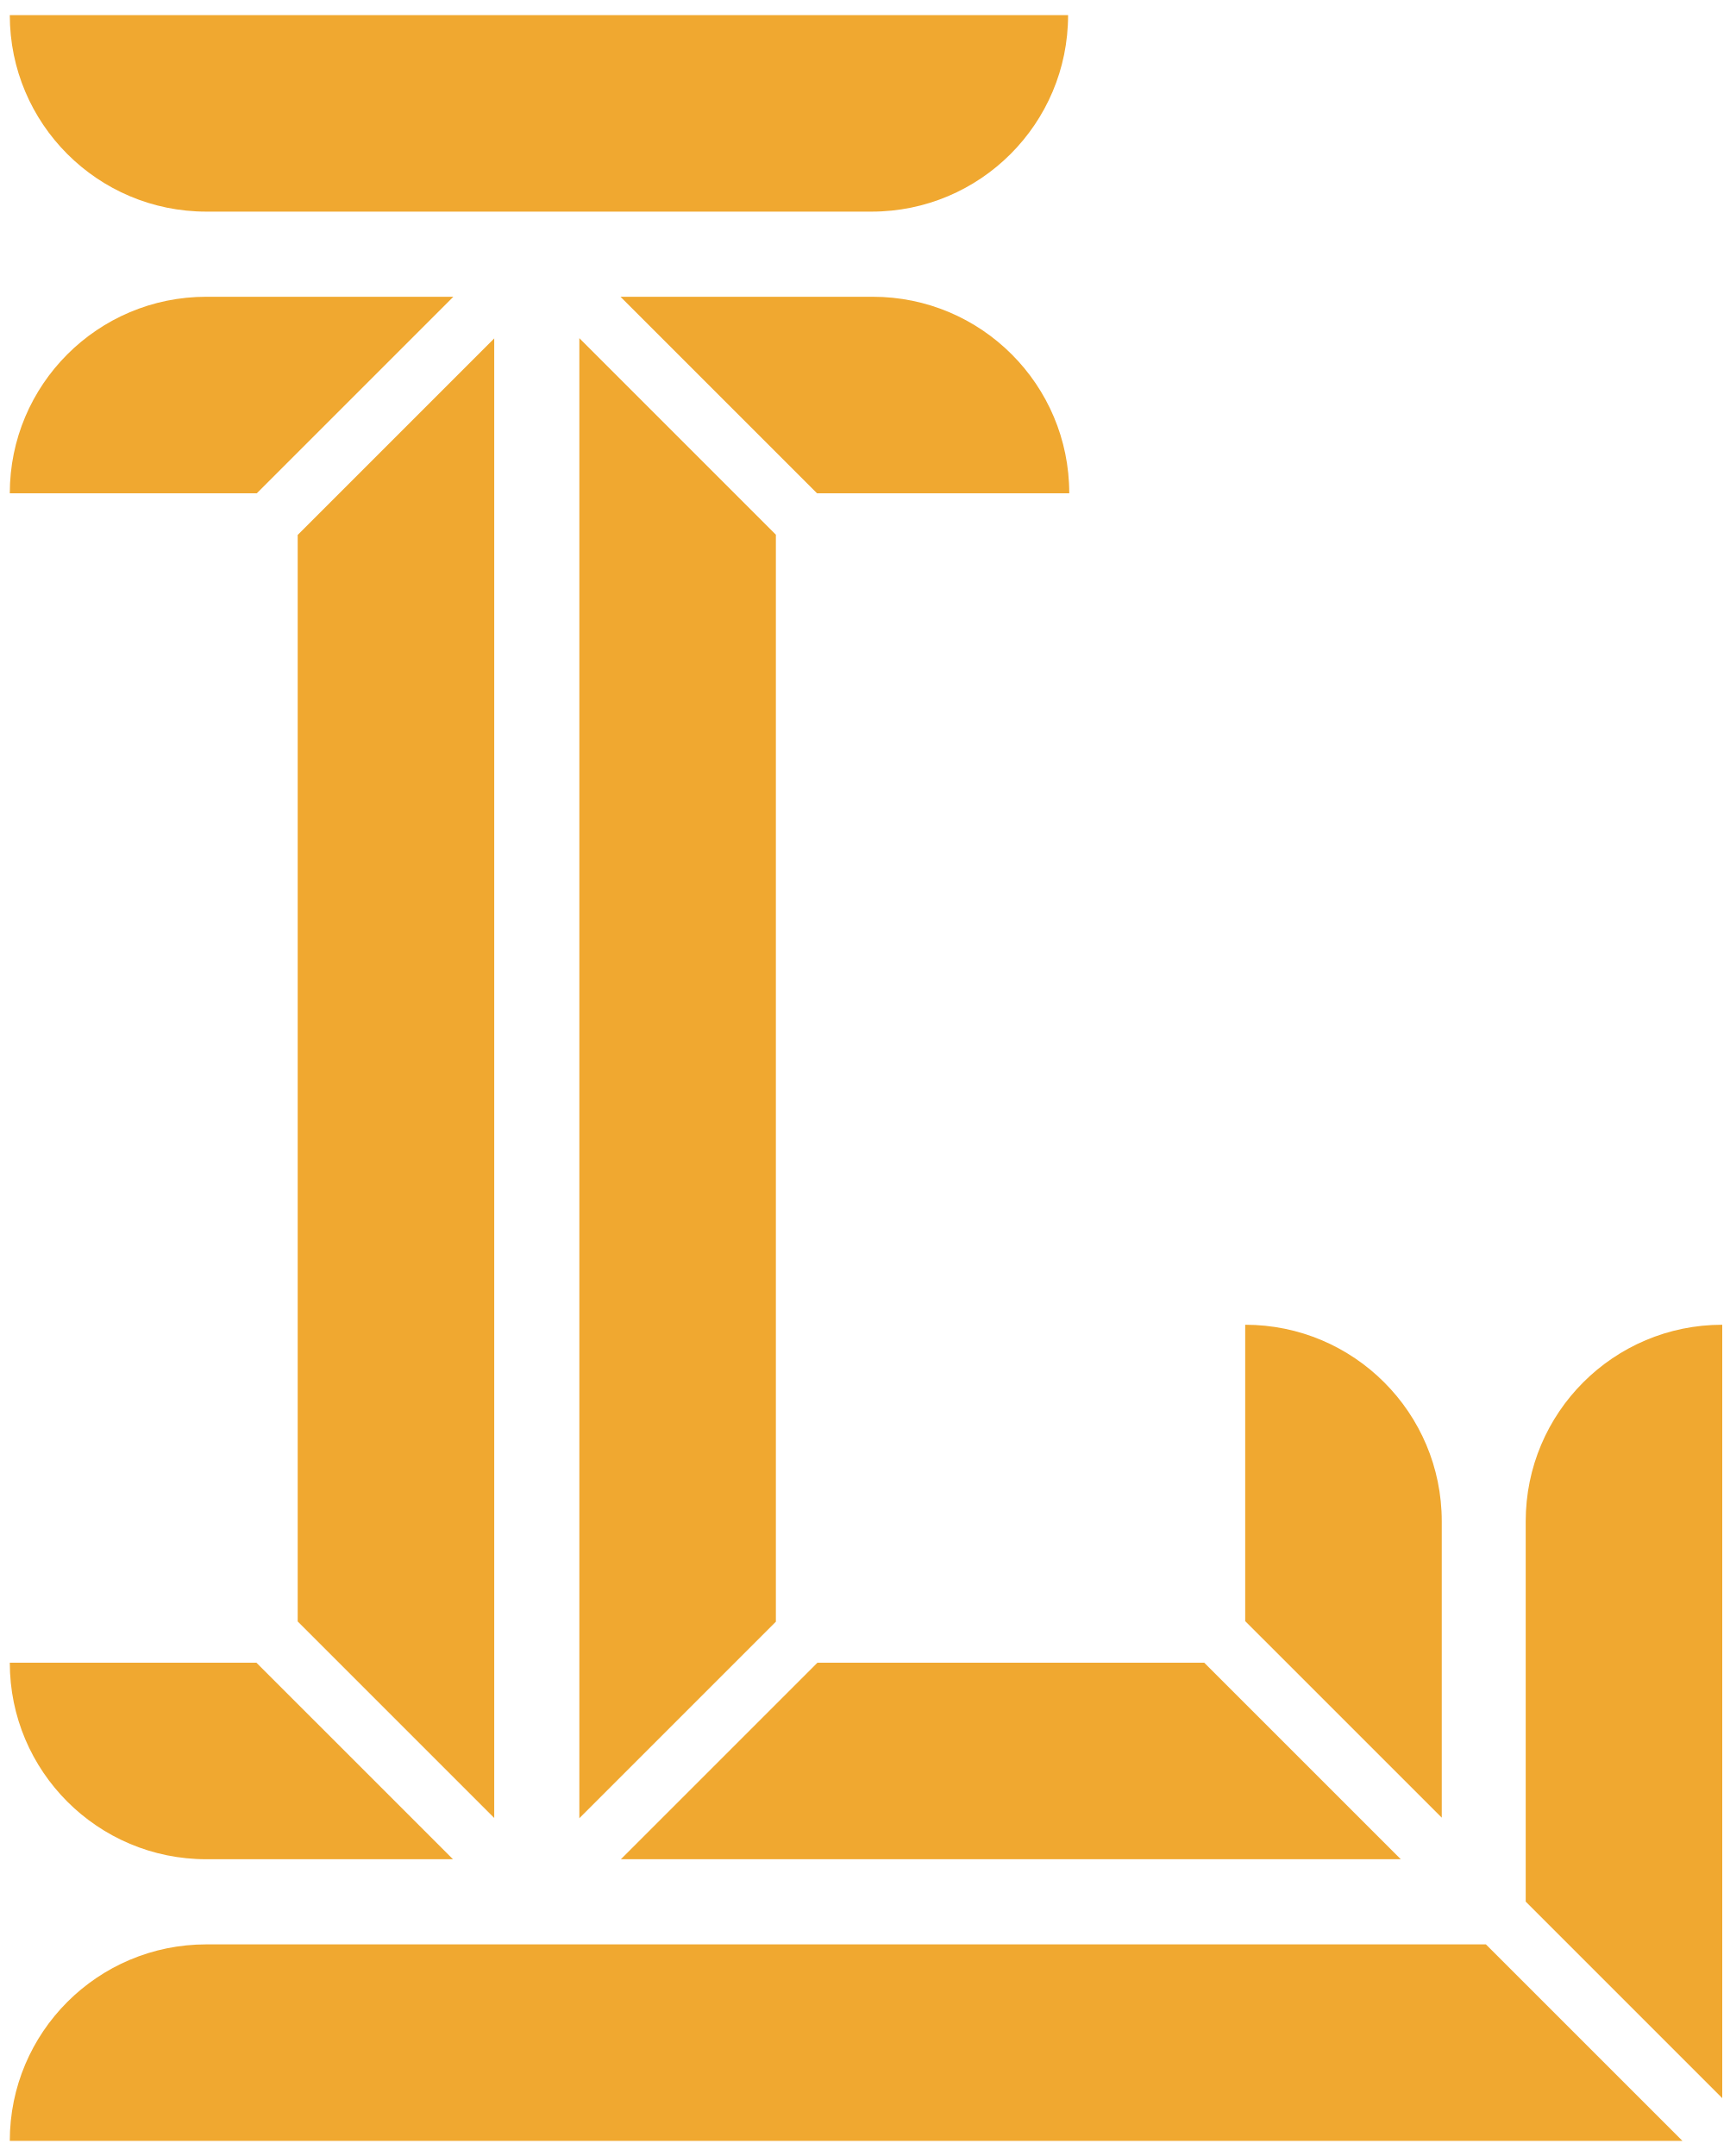
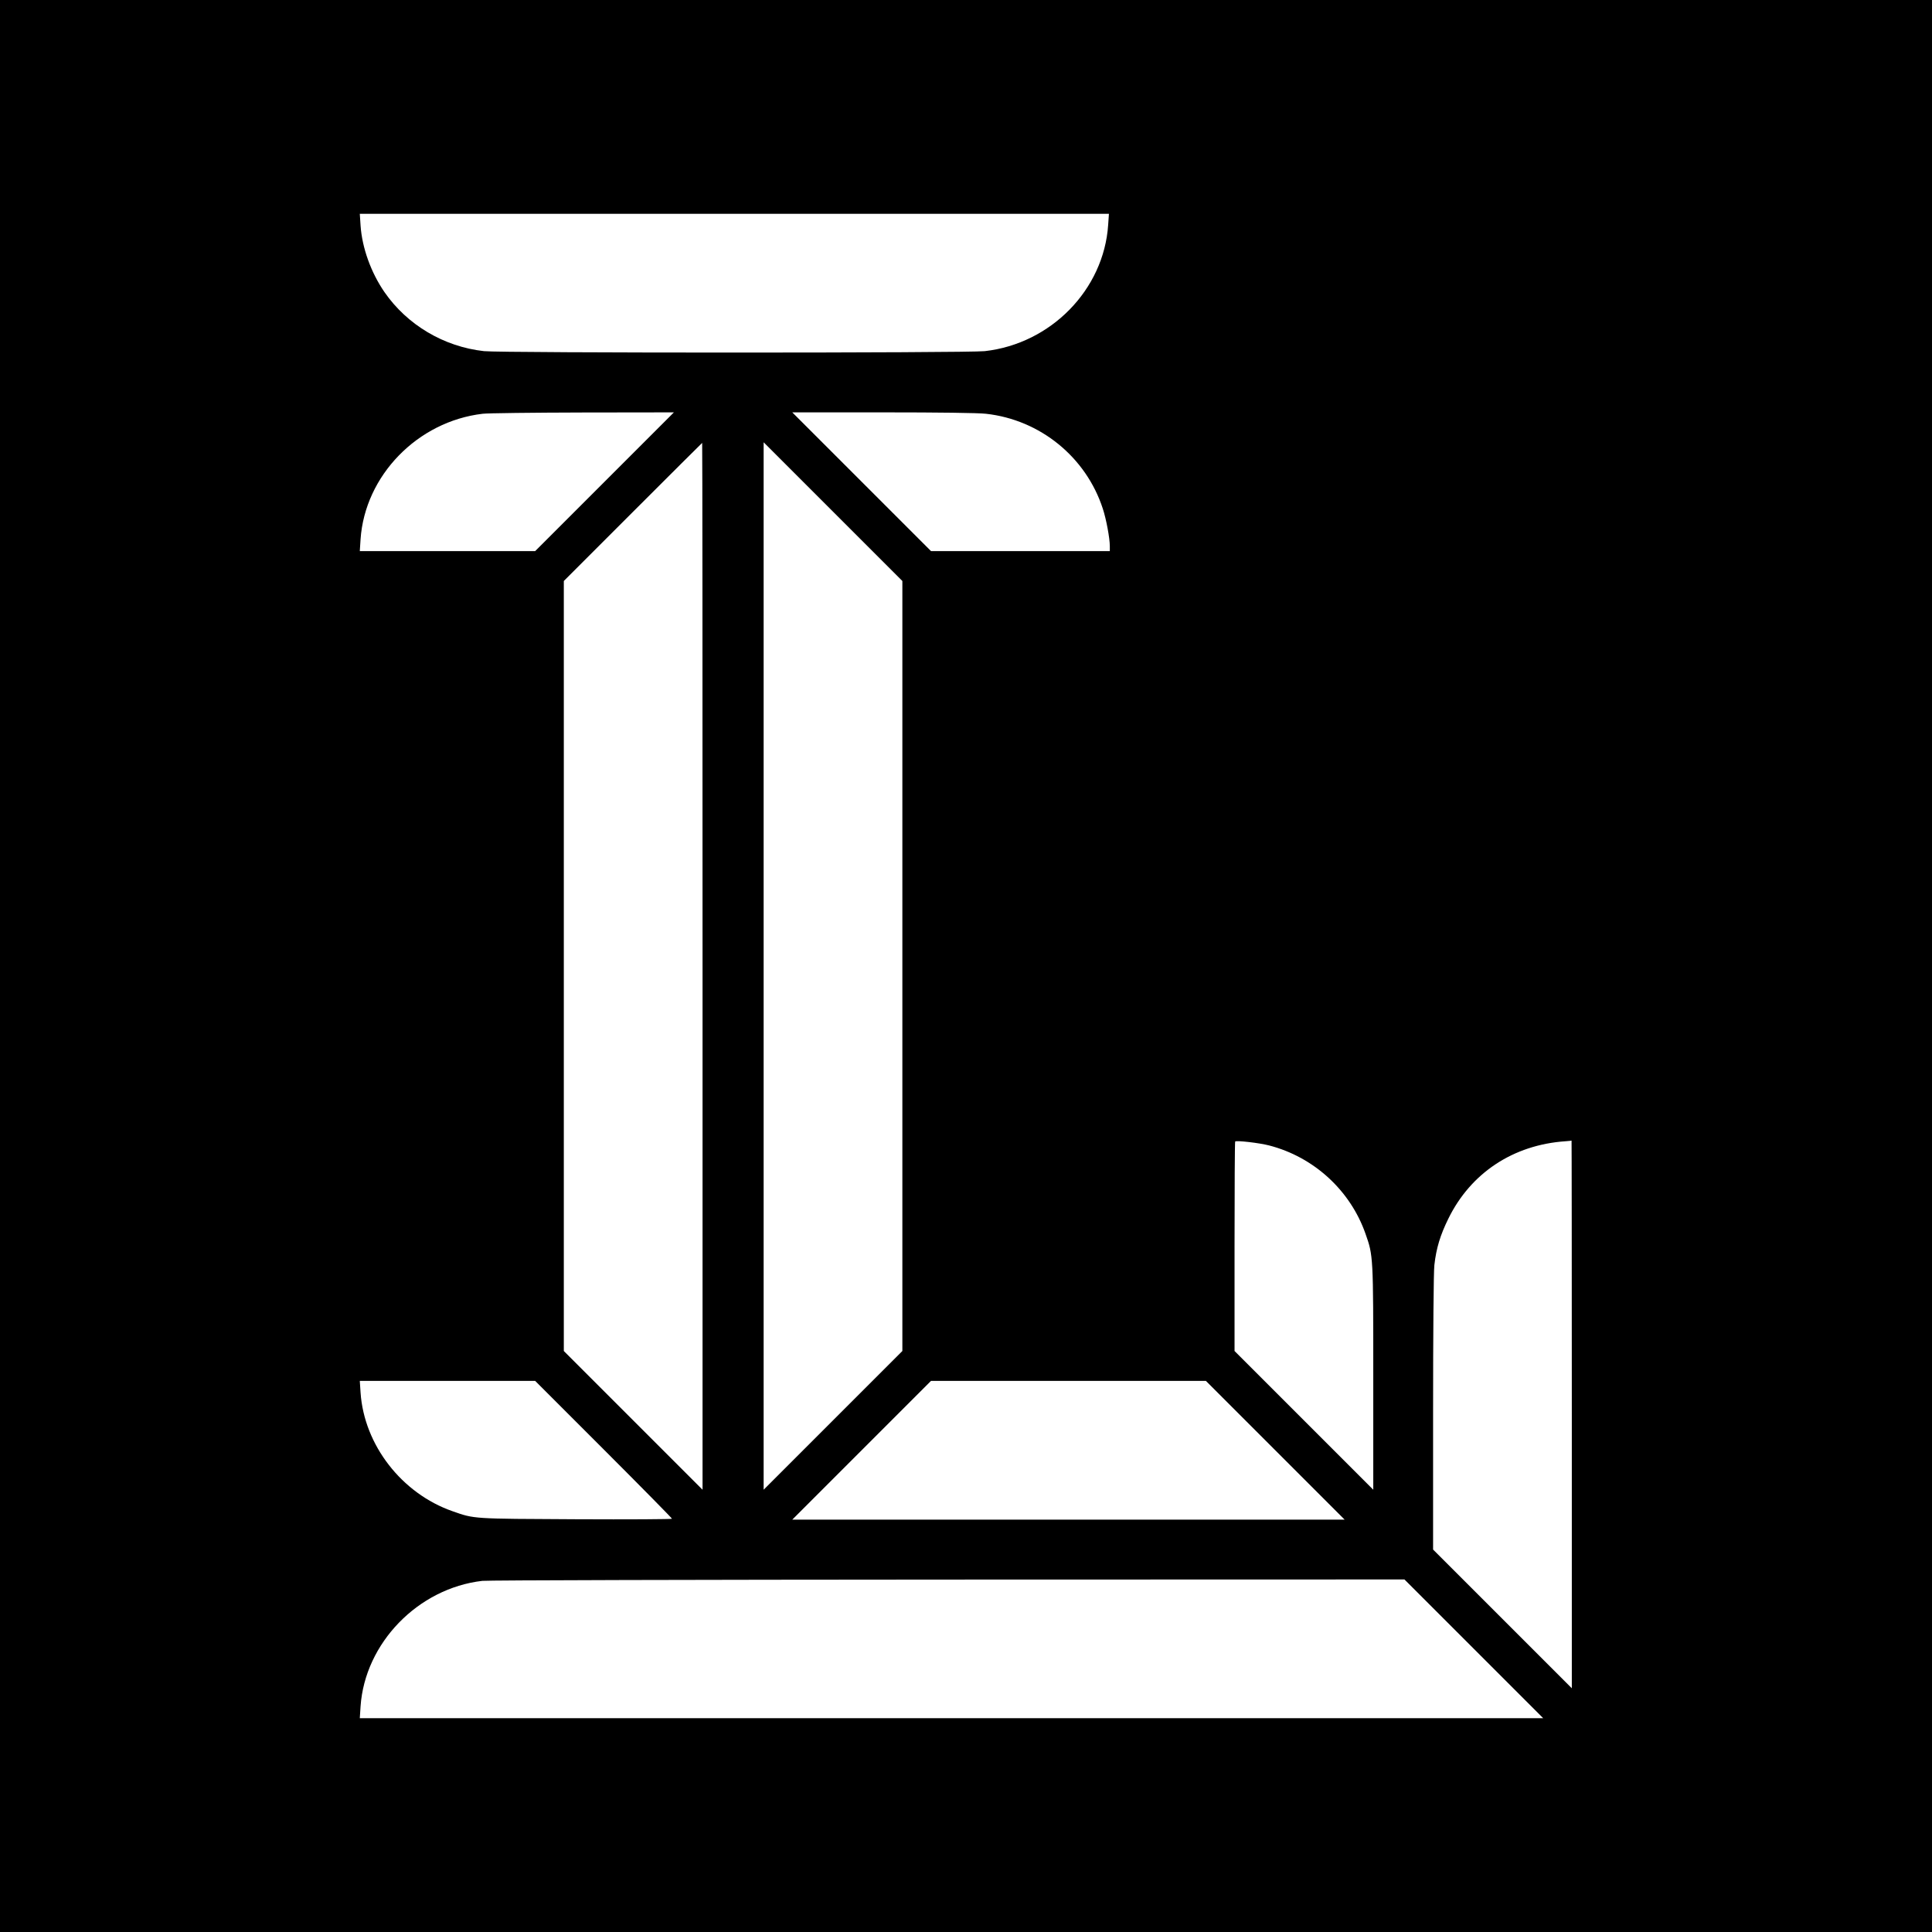
- <svg xmlns="http://www.w3.org/2000/svg" width="77px" height="96px" viewBox="0 0 77 96" version="1.1">
-   <defs />
-   <g id="Page-1" stroke="none" stroke-width="1" fill="none" fill-rule="evenodd">
-     <g id="landmark" transform="translate(-757, -222)" fill="#F0A830">
-       <g id="Page-1">
-         <g id="Gold-Wordmark" transform="translate(757, 222)">
-           <polyline id="Fill-29" points="34.547 72.209 34.547 23.808 25.796 15.057 25.796 80.96 34.547 72.209" />
-           <path d="M36.379,21.964 L47.61,21.964 C47.61,17.131 43.692,13.214 38.859,13.214 L27.628,13.214 L36.379,21.964" id="Fill-30" />
-           <path d="M20.186,13.214 L9.187,13.214 C4.354,13.214 0.436,17.131 0.436,21.964 L11.435,21.964 L20.186,13.214" id="Fill-31" />
-           <path d="M38.807,9.423 L9.187,9.423 C4.354,9.423 0.436,5.506 0.436,0.673 L47.558,0.673 C47.558,5.506 43.64,9.423 38.807,9.423" id="Fill-32" />
-           <polyline id="Fill-33" points="22.006 80.949 22.006 15.068 13.255 23.819 13.255 72.198 22.006 80.949" />
-           <path d="M11.418,74.036 L0.436,74.036 C0.436,78.868 4.354,82.786 9.187,82.786 L20.169,82.786 L11.418,74.036" id="Fill-34" />
-           <polyline id="Fill-35" points="53.621 74.036 36.396 74.036 27.645 82.786 62.372 82.786 53.621 74.036" />
-           <path d="M64.196,80.935 L64.196,67.738 C64.196,62.905 60.277,58.987 55.444,58.987 L55.444,72.184 L64.196,80.935" id="Fill-36" />
-           <path d="M66.162,86.577 L9.187,86.577 C4.354,86.577 0.436,90.494 0.436,95.327 L74.913,95.327 L66.162,86.577" id="Fill-37" />
-           <path d="M76.685,93.424 L76.685,58.987 C71.852,58.987 67.934,62.905 67.934,67.738 L67.934,84.673 L76.685,93.424" id="Fill-38" />
-         </g>
-       </g>
-     </g>
+ <svg xmlns="http://www.w3.org/2000/svg" version="1.0" width="1518pt" height="1518pt" viewBox="0 0 1518 1518" preserveAspectRatio="xMidYMid meet">
+   <g transform="translate(0,1518) scale(0.1,-0.1)" fill="#000000" stroke="none">
+     <path d="M0 7590 l0 -7590 7590 0 7590 0 0 7590 0 7590 -7590 0 -7590 0 0 -7590z m8707 5823 c-34 -509 -450 -934 -970 -992 -134 -15 -3800 -15 -3934 0 -316 35 -604 206 -783 465 -105 153 -175 346 -187 522 l-6 92 2943 0 2943 0 -6 -87z m-3957 -2018 l-545 -545 -689 0 -689 0 6 93 c34 500 448 926 959 986 40 5 395 9 788 10 l715 1 -545 -545z m2997 534 c425 -47 786 -340 918 -746 27 -82 55 -232 55 -295 l0 -38 -703 0 -702 0 -545 545 -545 545 713 0 c439 0 750 -4 809 -11z m-2227 -4341 l0 -4113 -545 545 -545 545 0 3025 0 3025 542 542 c299 299 544 543 545 543 2 0 3 -1851 3 -4112z m1570 2 l0 -3025 -545 -545 -545 -545 0 4115 0 4115 545 -545 545 -545 0 -3025z m2882 -1410 c352 -91 638 -354 757 -694 61 -173 61 -173 61 -1135 l0 -876 -545 545 -545 545 0 821 c0 451 2 823 5 825 9 10 190 -11 267 -31z m2378 -2112 l0 -2153 -545 545 -545 545 0 1075 c0 633 4 1110 10 1160 15 133 46 235 110 365 176 359 510 580 920 608 25 2 46 4 48 5 1 1 2 -967 2 -2150z m-7608 -275 c296 -296 538 -542 538 -546 0 -4 -339 -6 -752 -4 -819 4 -799 2 -972 63 -399 139 -695 520 -723 932 l-6 92 689 0 689 0 537 -537z m5278 -8 l545 -545 -2170 0 -2170 0 545 545 545 545 1080 0 1080 0 545 -545z m1560 -1560 l545 -545 -4649 0 -4649 0 6 93 c34 497 452 928 957 986 41 5 1688 9 3660 10 l3585 1 545 -545z" />
  </g>
</svg>
